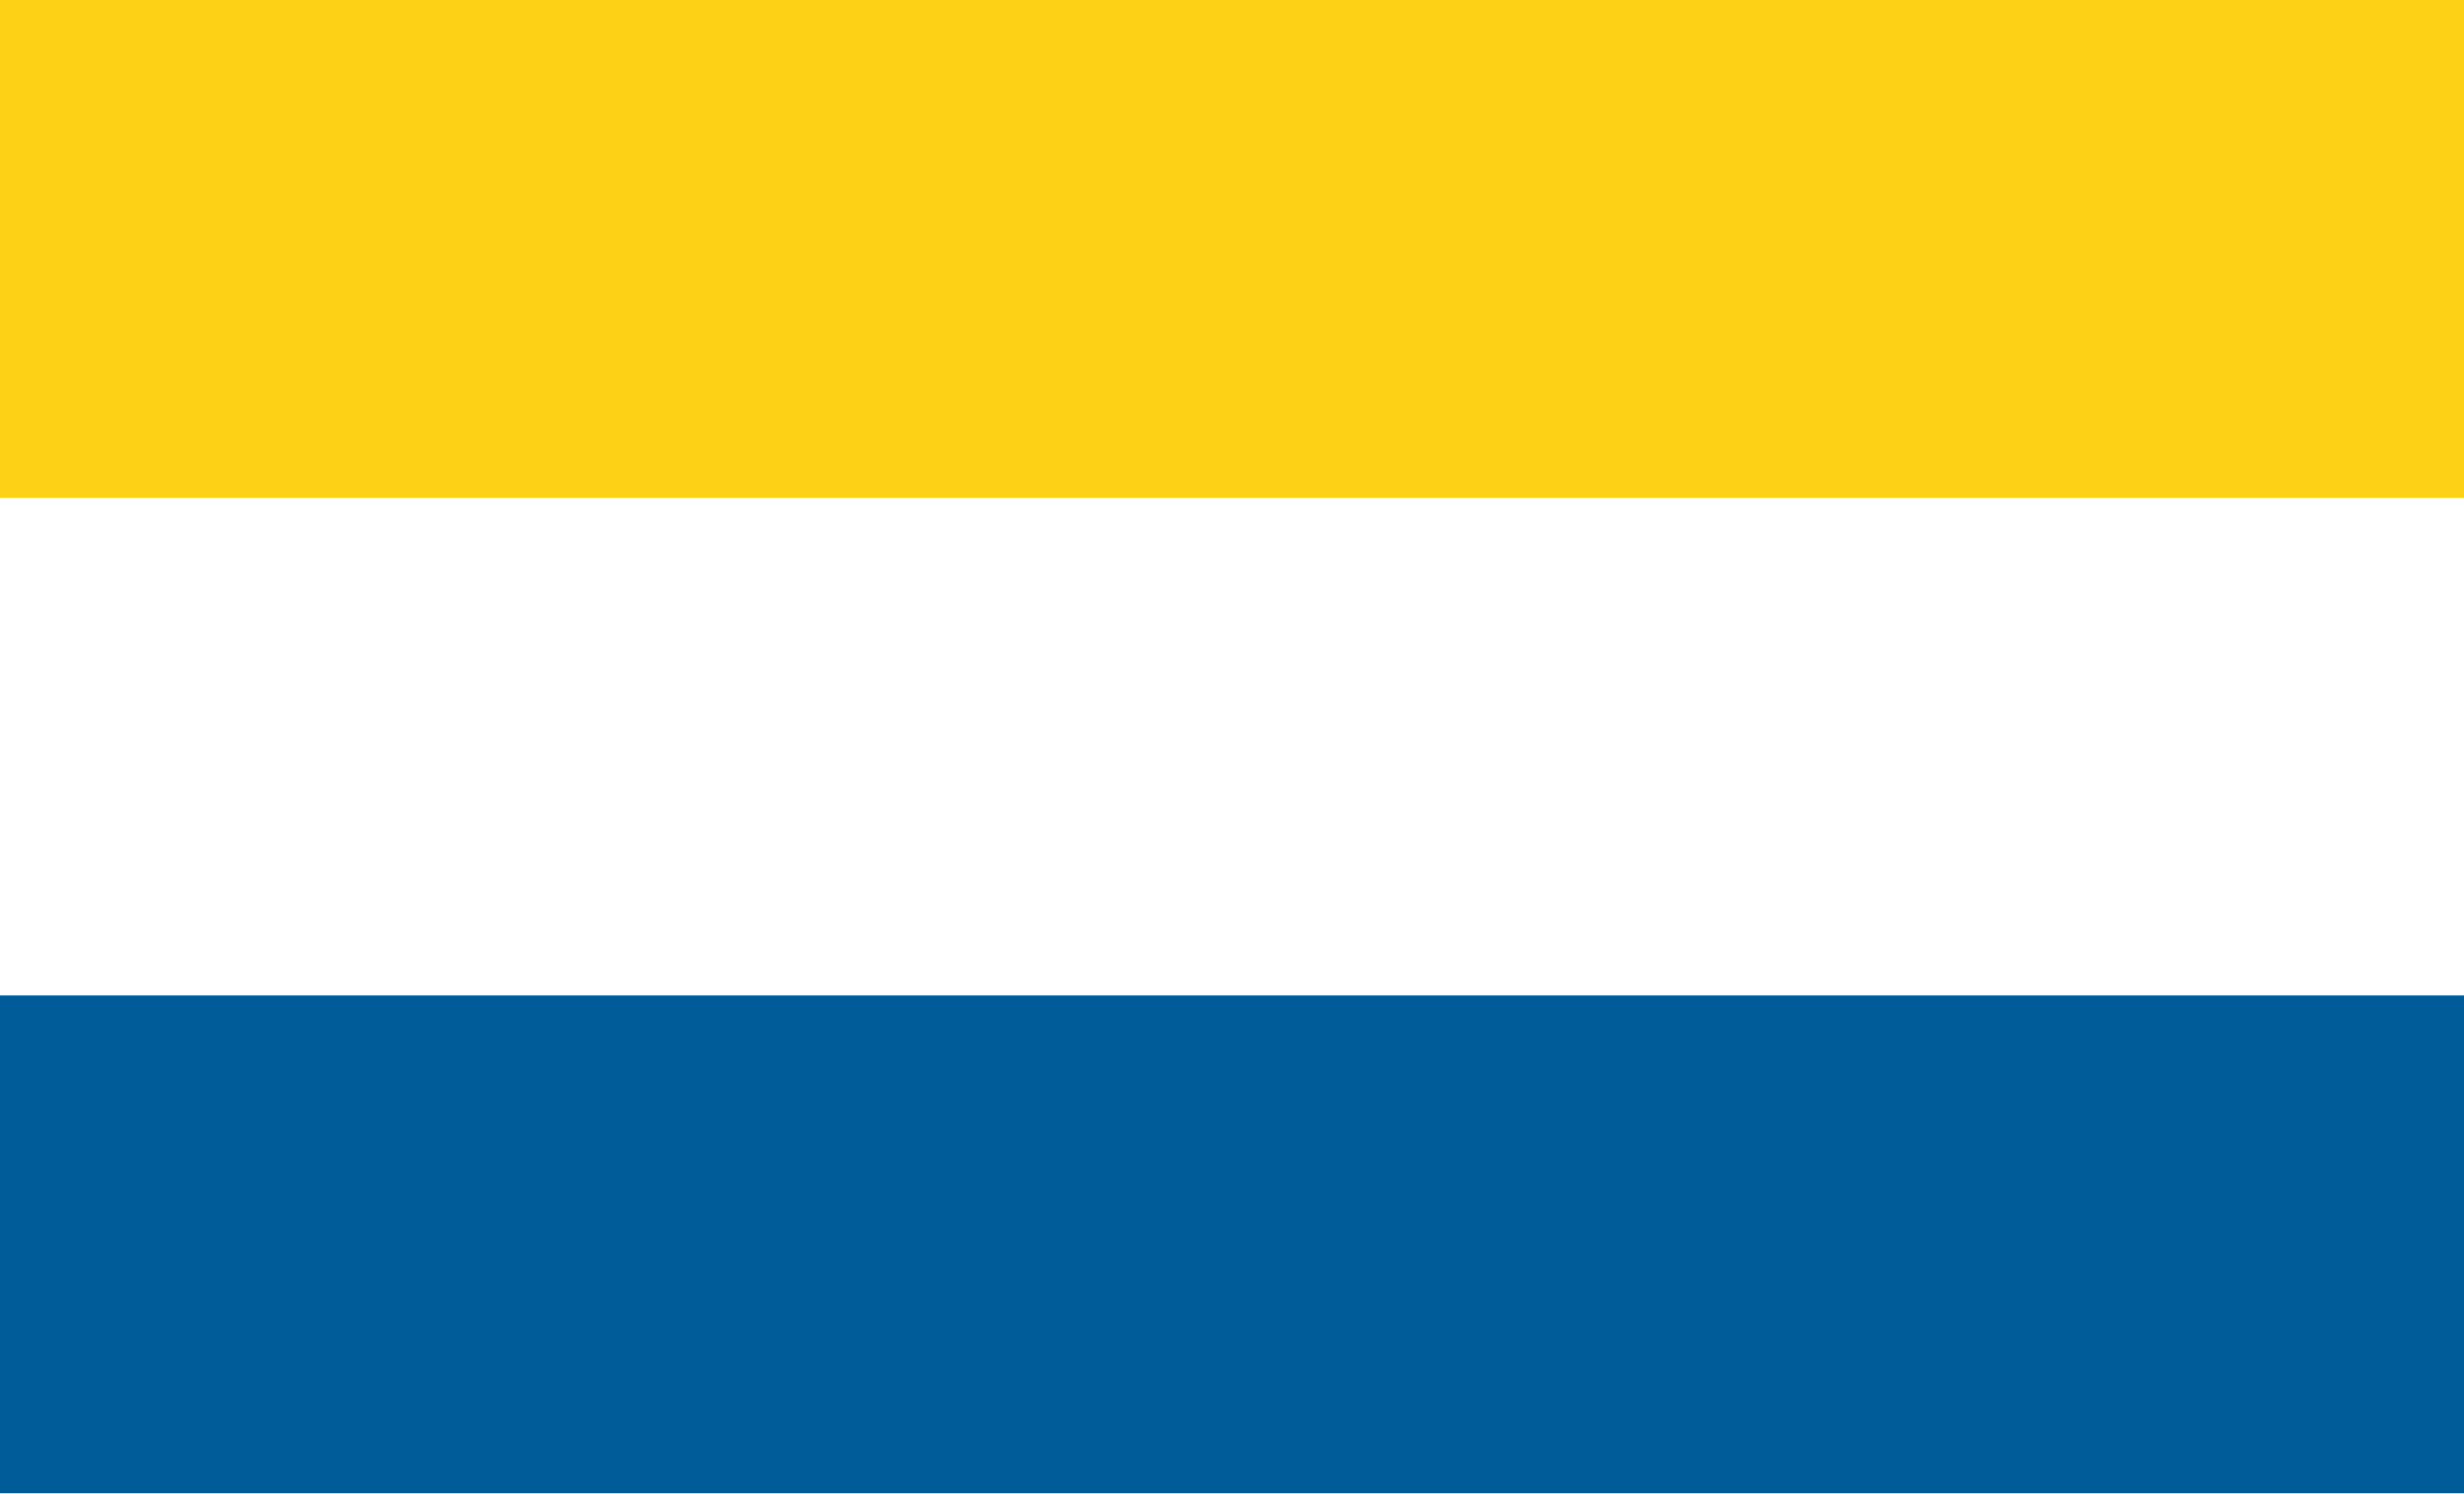
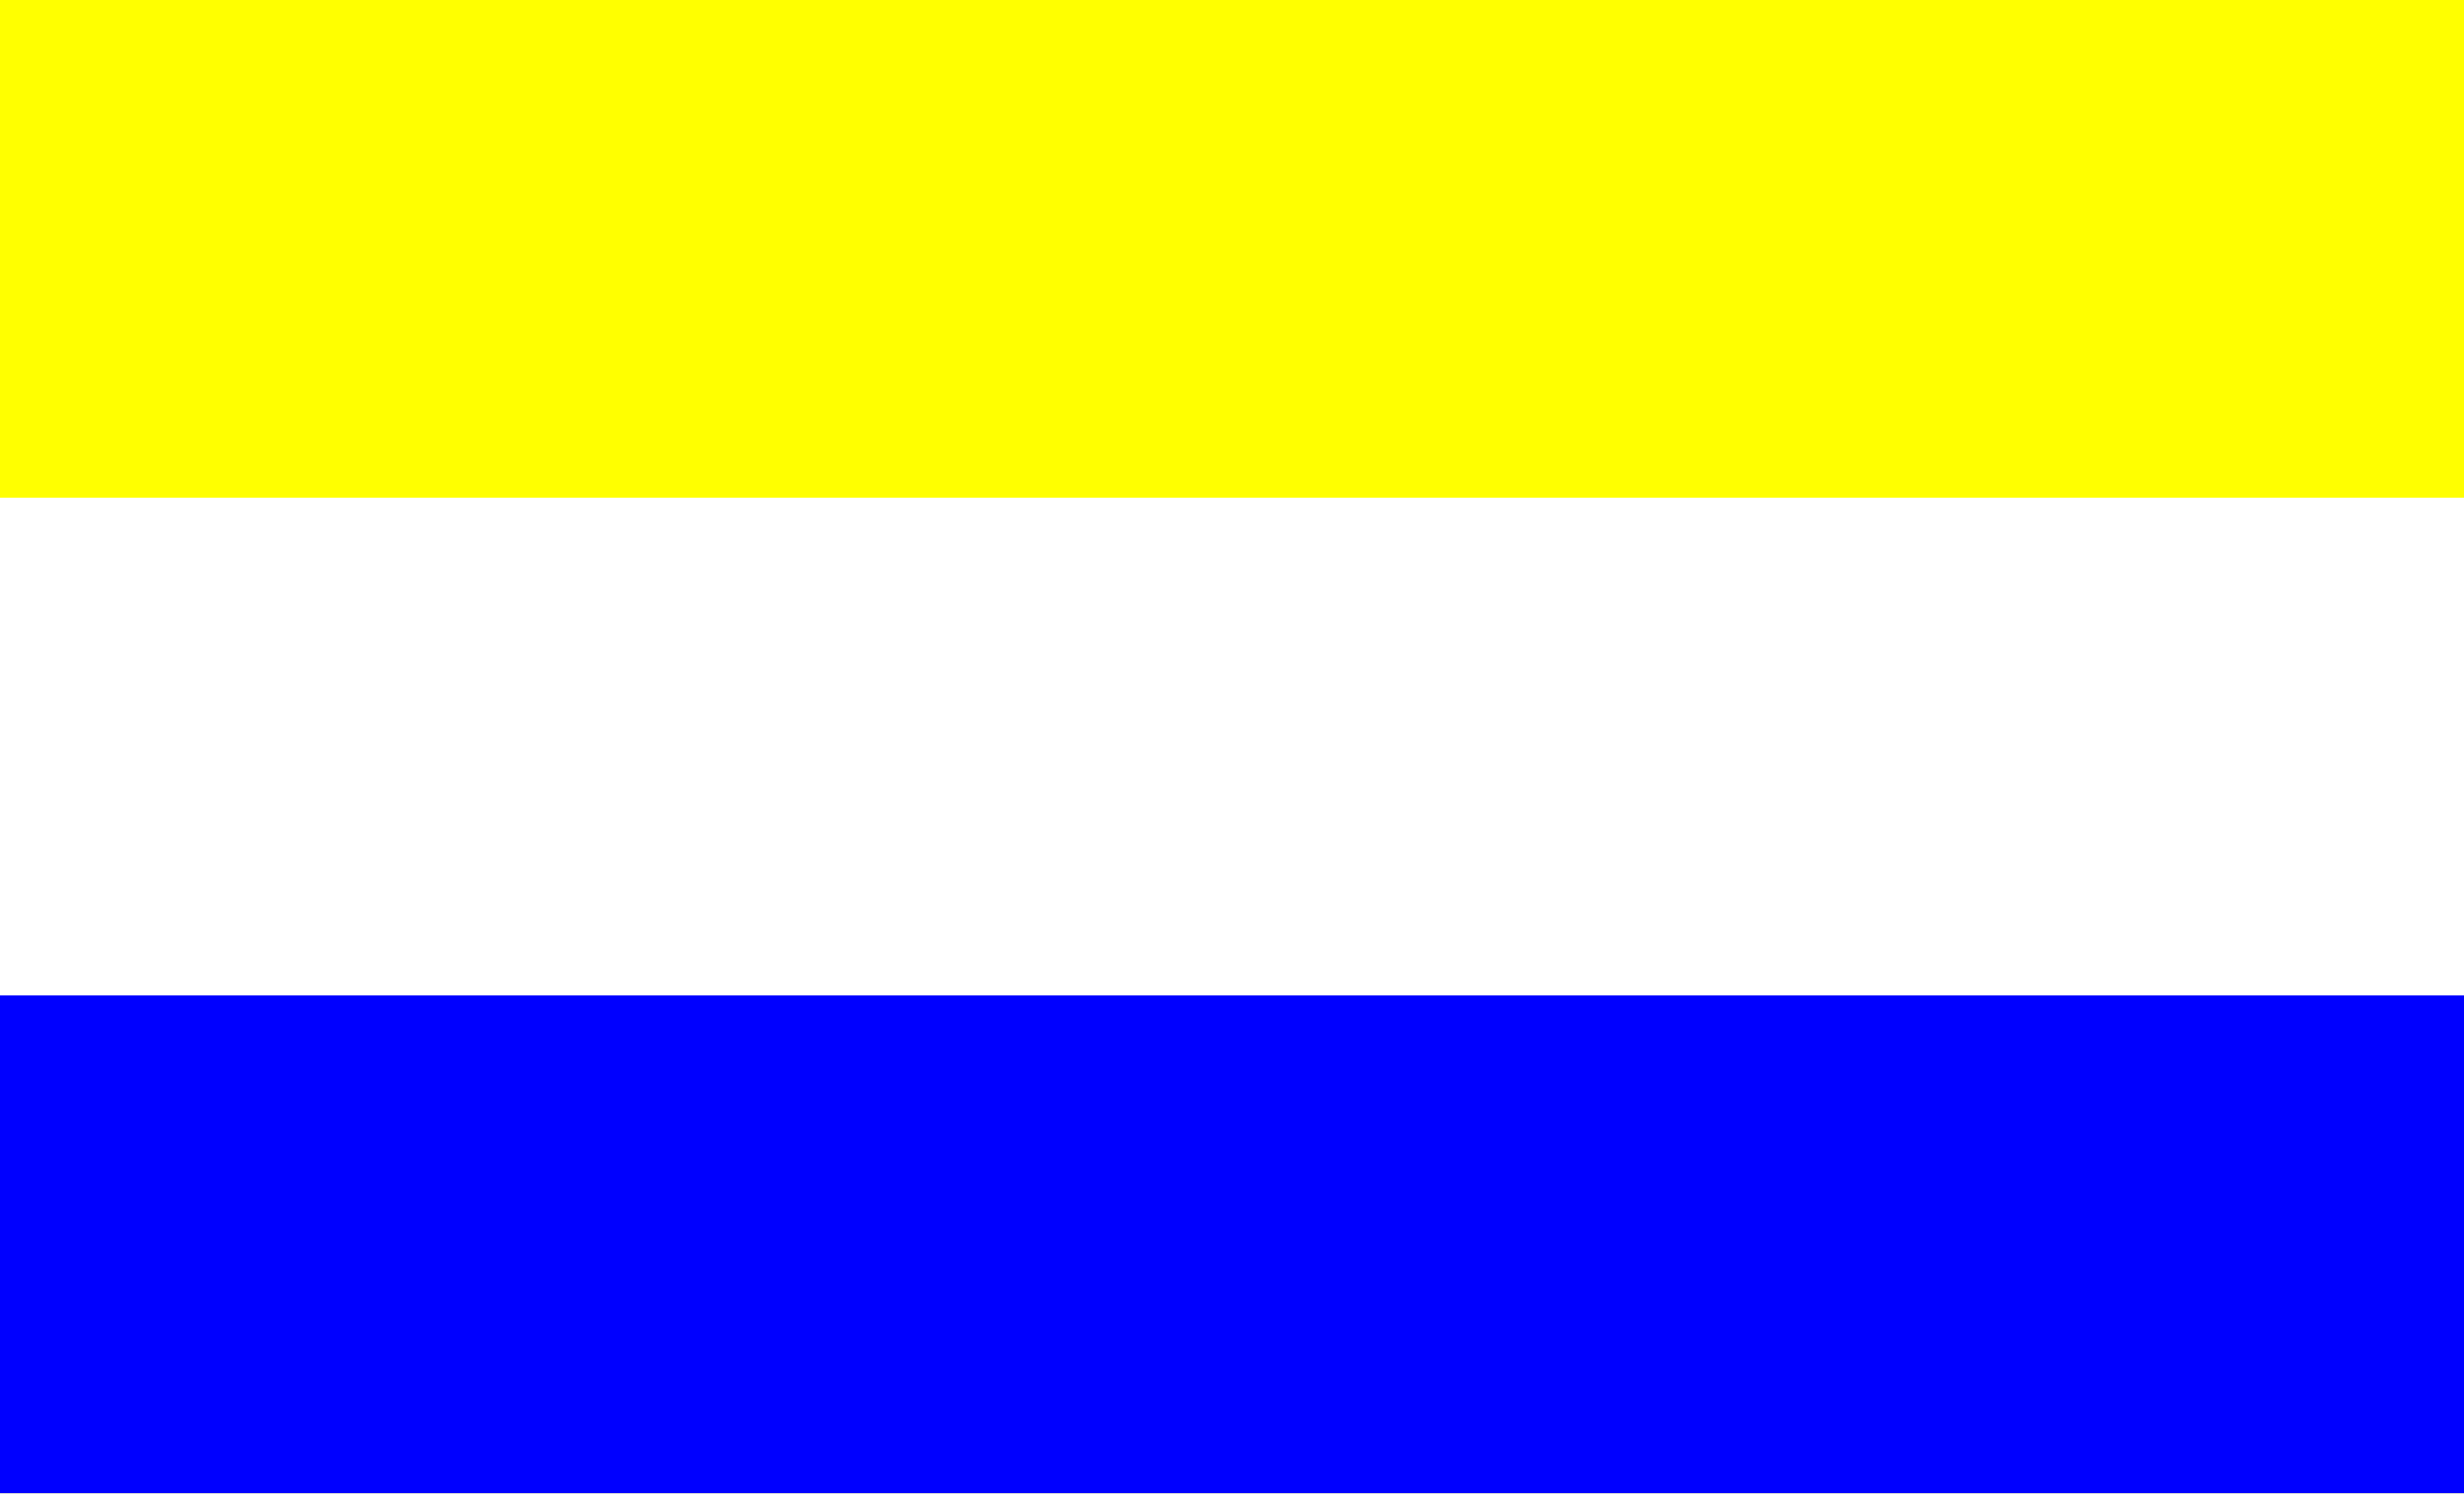
<svg xmlns="http://www.w3.org/2000/svg" id="svg3" width="1485" height="900" style="image-rendering:optimizeQuality;shape-rendering:geometricPrecision" version="1.1" viewBox="0 0 1485 900" xml:space="preserve">
-   <rect id="rect1" width="1485" height="900" fill="#fcd116" />
+   <rect id="rect1" width="1485" height="900" fill="#FFFF00" />
  <rect id="rect2" y="300" width="1485" height="600" fill="#ffffff" />
-   <rect id="rect3" y="600" width="1485" height="300" fill="#005b99" />
+   <rect id="rect3" y="600" width="1485" height="300" fill="#0000FF" />
</svg>
